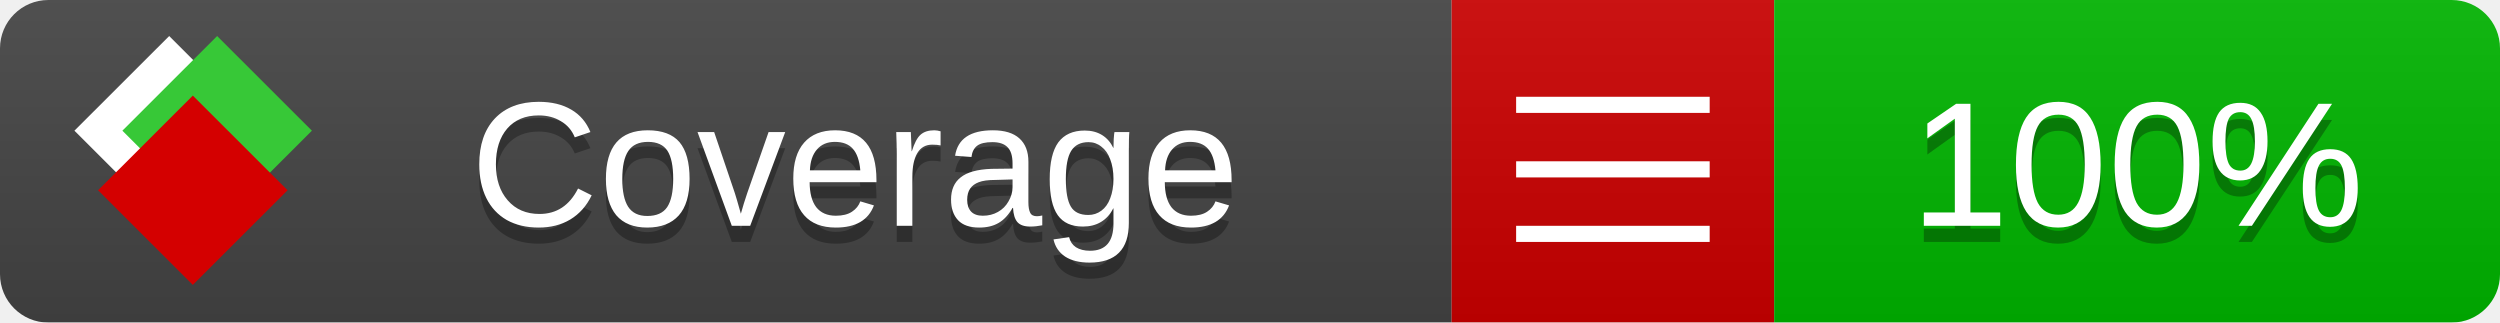
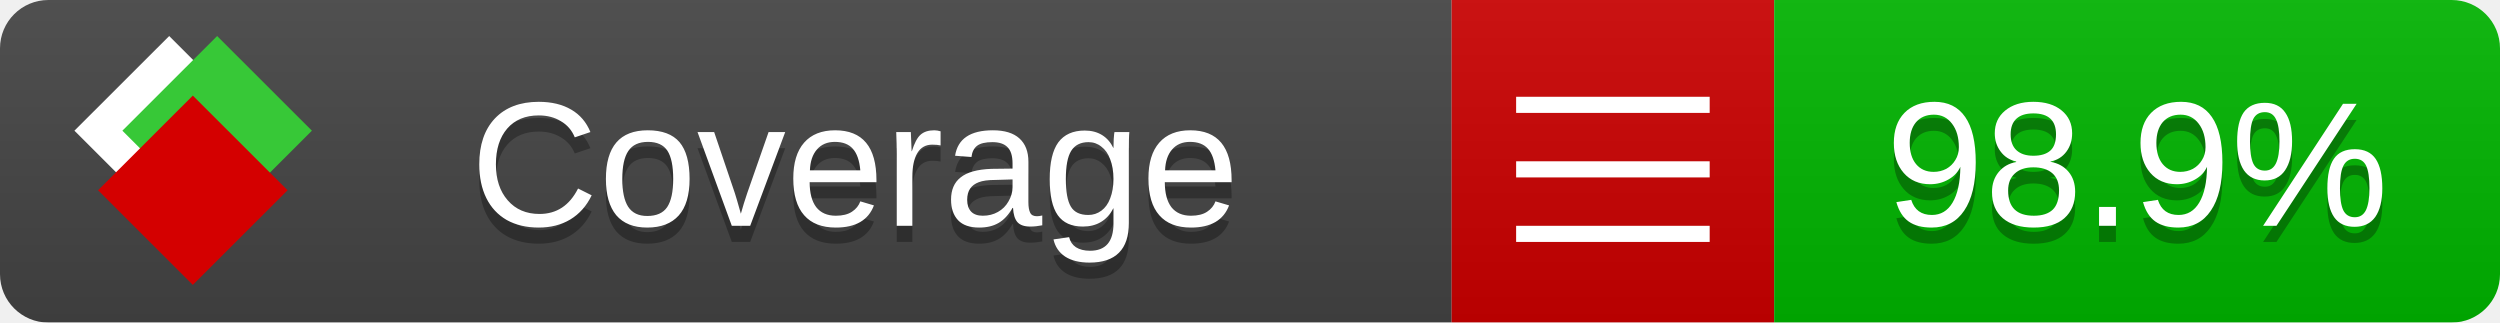
<svg xmlns="http://www.w3.org/2000/svg" xmlns:xlink="http://www.w3.org/1999/xlink" width="155" height="20">
  <style type="text/css">
          
            @keyframes fade1 {
                0% { visibility: visible; opacity: 1; }
               27% { visibility: visible; opacity: 1; }
               33% { visibility: hidden; opacity: 0; }
               60% { visibility: hidden; opacity: 0; }
               66% { visibility: hidden; opacity: 0; }
               93% { visibility: hidden; opacity: 0; }
              100% { visibility: visible; opacity: 1; }
            }
            @keyframes fade2 {
                0% { visibility: hidden; opacity: 0; }
               27% { visibility: hidden; opacity: 0; }
               33% { visibility: visible; opacity: 1; }
               60% { visibility: visible; opacity: 1; }
               66% { visibility: hidden; opacity: 0; }
               93% { visibility: hidden; opacity: 0; }
              100% { visibility: hidden; opacity: 0; }
            }
            @keyframes fade3 {
                0% { visibility: hidden; opacity: 0; }
               27% { visibility: hidden; opacity: 0; }
               33% { visibility: hidden; opacity: 0; }
               60% { visibility: hidden; opacity: 0; }
               66% { visibility: visible; opacity: 1; }
               93% { visibility: visible; opacity: 1; }
              100% { visibility: hidden; opacity: 0; }
            }
            .linecoverage {
                animation-duration: 15s;
                animation-name: fade1;
                animation-iteration-count: infinite;
            }
            .branchcoverage {
                animation-duration: 15s;
                animation-name: fade2;
                animation-iteration-count: infinite;
            }
            .methodcoverage {
                animation-duration: 15s;
                animation-name: fade3;
                animation-iteration-count: infinite;
            }
          
    </style>
  <defs>
    <linearGradient id="gradient" x2="0" y2="100%">
      <stop offset="0" stop-color="#bbb" stop-opacity=".1" />
      <stop offset="1" stop-opacity=".1" />
    </linearGradient>
    <linearGradient id="c">
      <stop offset="0" stop-color="#d40000" />
      <stop offset="1" stop-color="#ff2a2a" />
    </linearGradient>
    <linearGradient id="a">
      <stop offset="0" stop-color="#e0e0de" />
      <stop offset="1" stop-color="#fff" />
    </linearGradient>
    <linearGradient id="b">
      <stop offset="0" stop-color="#37c837" />
      <stop offset="1" stop-color="#217821" />
    </linearGradient>
    <linearGradient xlink:href="#a" id="e" x1="106.44" x2="69.96" y1="-11.96" y2="-46.84" gradientTransform="matrix(-.8426 -.00045 -.00045 -.8426 -94.27 -75.82)" gradientUnits="userSpaceOnUse" />
    <linearGradient xlink:href="#b" id="f" x1="56.19" x2="77.97" y1="-23.45" y2="10.62" gradientTransform="matrix(.8426 .00045 .00045 .8426 94.27 75.82)" gradientUnits="userSpaceOnUse" />
    <linearGradient xlink:href="#c" id="g" x1="79.98" x2="132.9" y1="10.79" y2="10.79" gradientTransform="matrix(.8426 .00045 .00045 .8426 94.27 75.82)" gradientUnits="userSpaceOnUse" />
    <mask id="mask">
      <rect width="155" height="20" rx="3" fill="#fff" />
    </mask>
    <g id="icon" transform="matrix(.04486 0 0 .04481 -.48 -.63)">
      <rect width="52.92" height="52.92" x="-109.72" y="-27.13" fill="url(#e)" transform="rotate(-135)" />
      <rect width="52.92" height="52.92" x="70.19" y="-39.18" fill="url(#f)" transform="rotate(45)" />
      <rect width="52.92" height="52.92" x="80.05" y="-15.74" fill="url(#g)" transform="rotate(45)" />
    </g>
  </defs>
  <g mask="url(#mask)">
    <rect x="0" y="0" width="90" height="20" fill="#444" />
    <rect x="90" y="0" width="20" height="20" fill="#c00" />
    <rect x="110" y="0" width="45" height="20" fill="#00B600" />
    <rect x="0" y="0" width="155" height="20" fill="url(#gradient)" />
  </g>
  <g>
    <path class="" stroke="#fff" d="M94 6.5 h12 M94 10.5 h12 M94 14.5 h12" />
  </g>
  <g fill="#fff" text-anchor="middle" font-family="Verdana,Arial,Geneva,sans-serif" font-size="11">
    <a xlink:href="https://github.com/danielpalme/ReportGenerator" target="_top">
      <use xlink:href="#icon" transform="translate(3,1) scale(3.5)" />
    </a>
    <text x="53" y="15" fill="#010101" fill-opacity=".3">Coverage</text>
    <text x="53" y="14" fill="#fff">Coverage</text>
-     <text class="" x="132.5" y="15" fill="#010101" fill-opacity=".3">100%</text>
-     <text class="" x="132.5" y="14">100%</text>
+     <text class="" x="132.5" y="15" fill="#010101" fill-opacity=".3">98.9%</text>
+     <text class="" x="132.5" y="14">98.9%</text>
  </g>
  <g>
    <rect class="" x="90" y="0" width="65" height="20" fill-opacity="0" />
  </g>
</svg>
